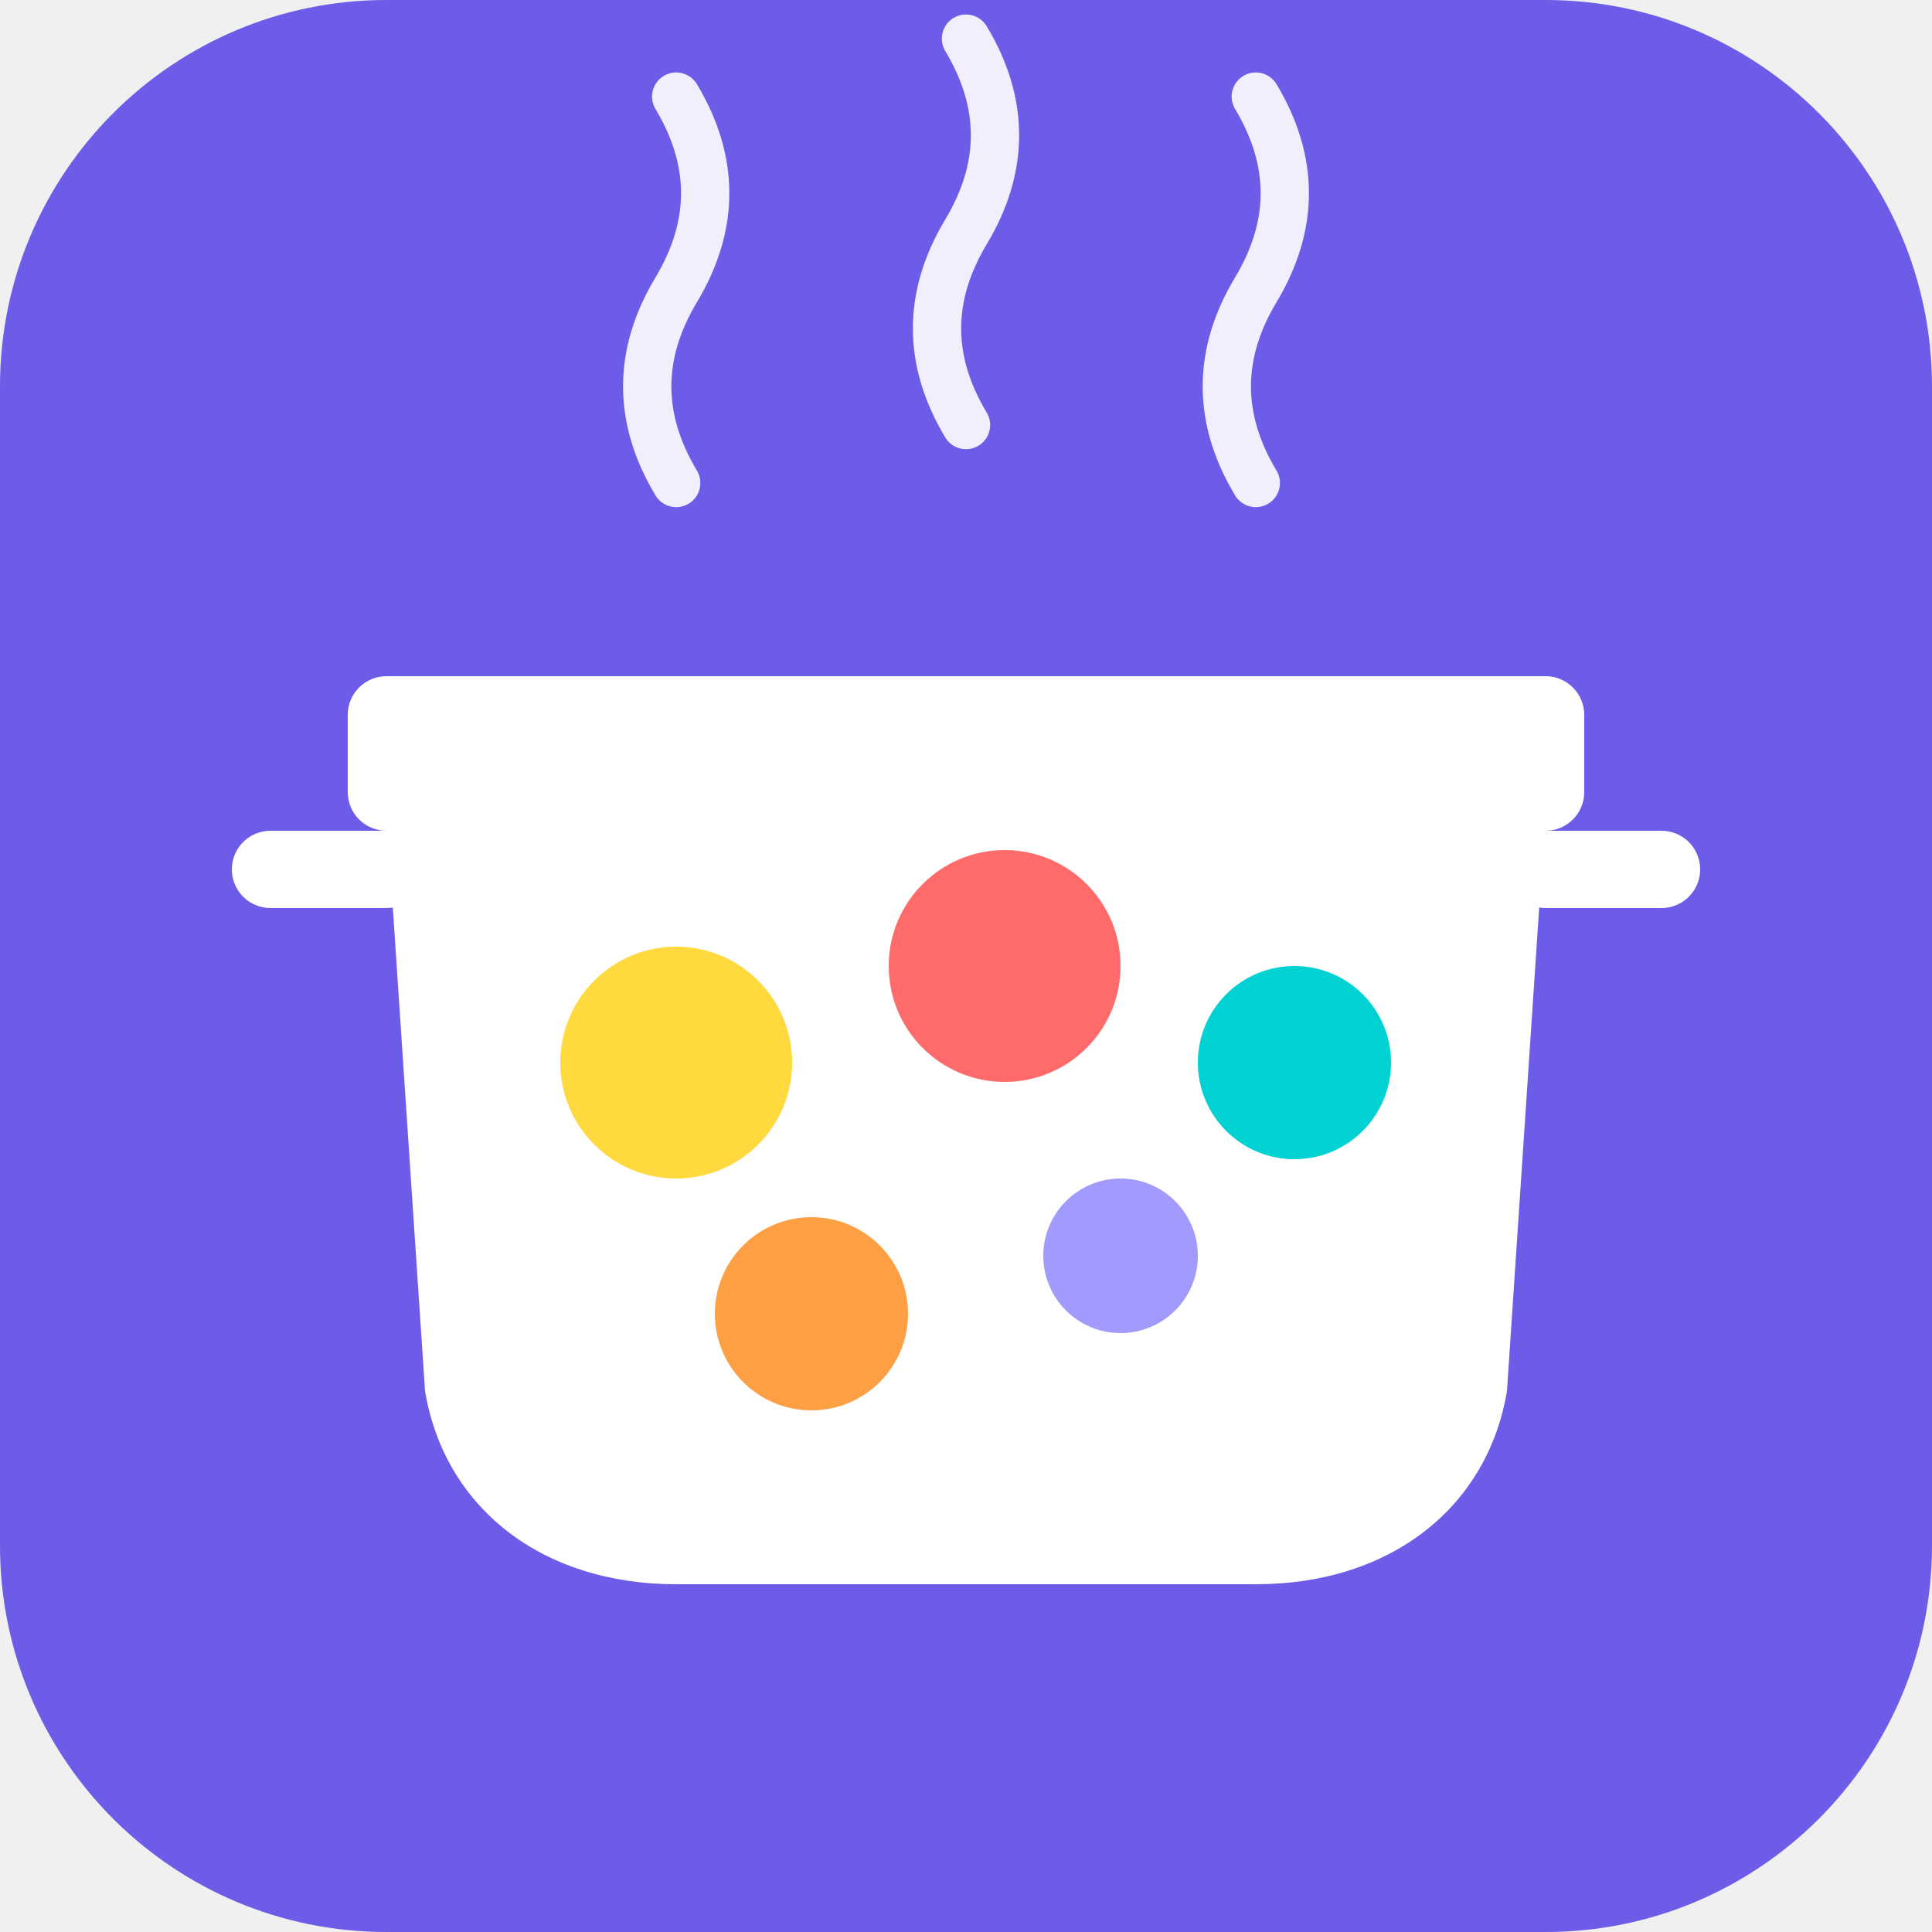
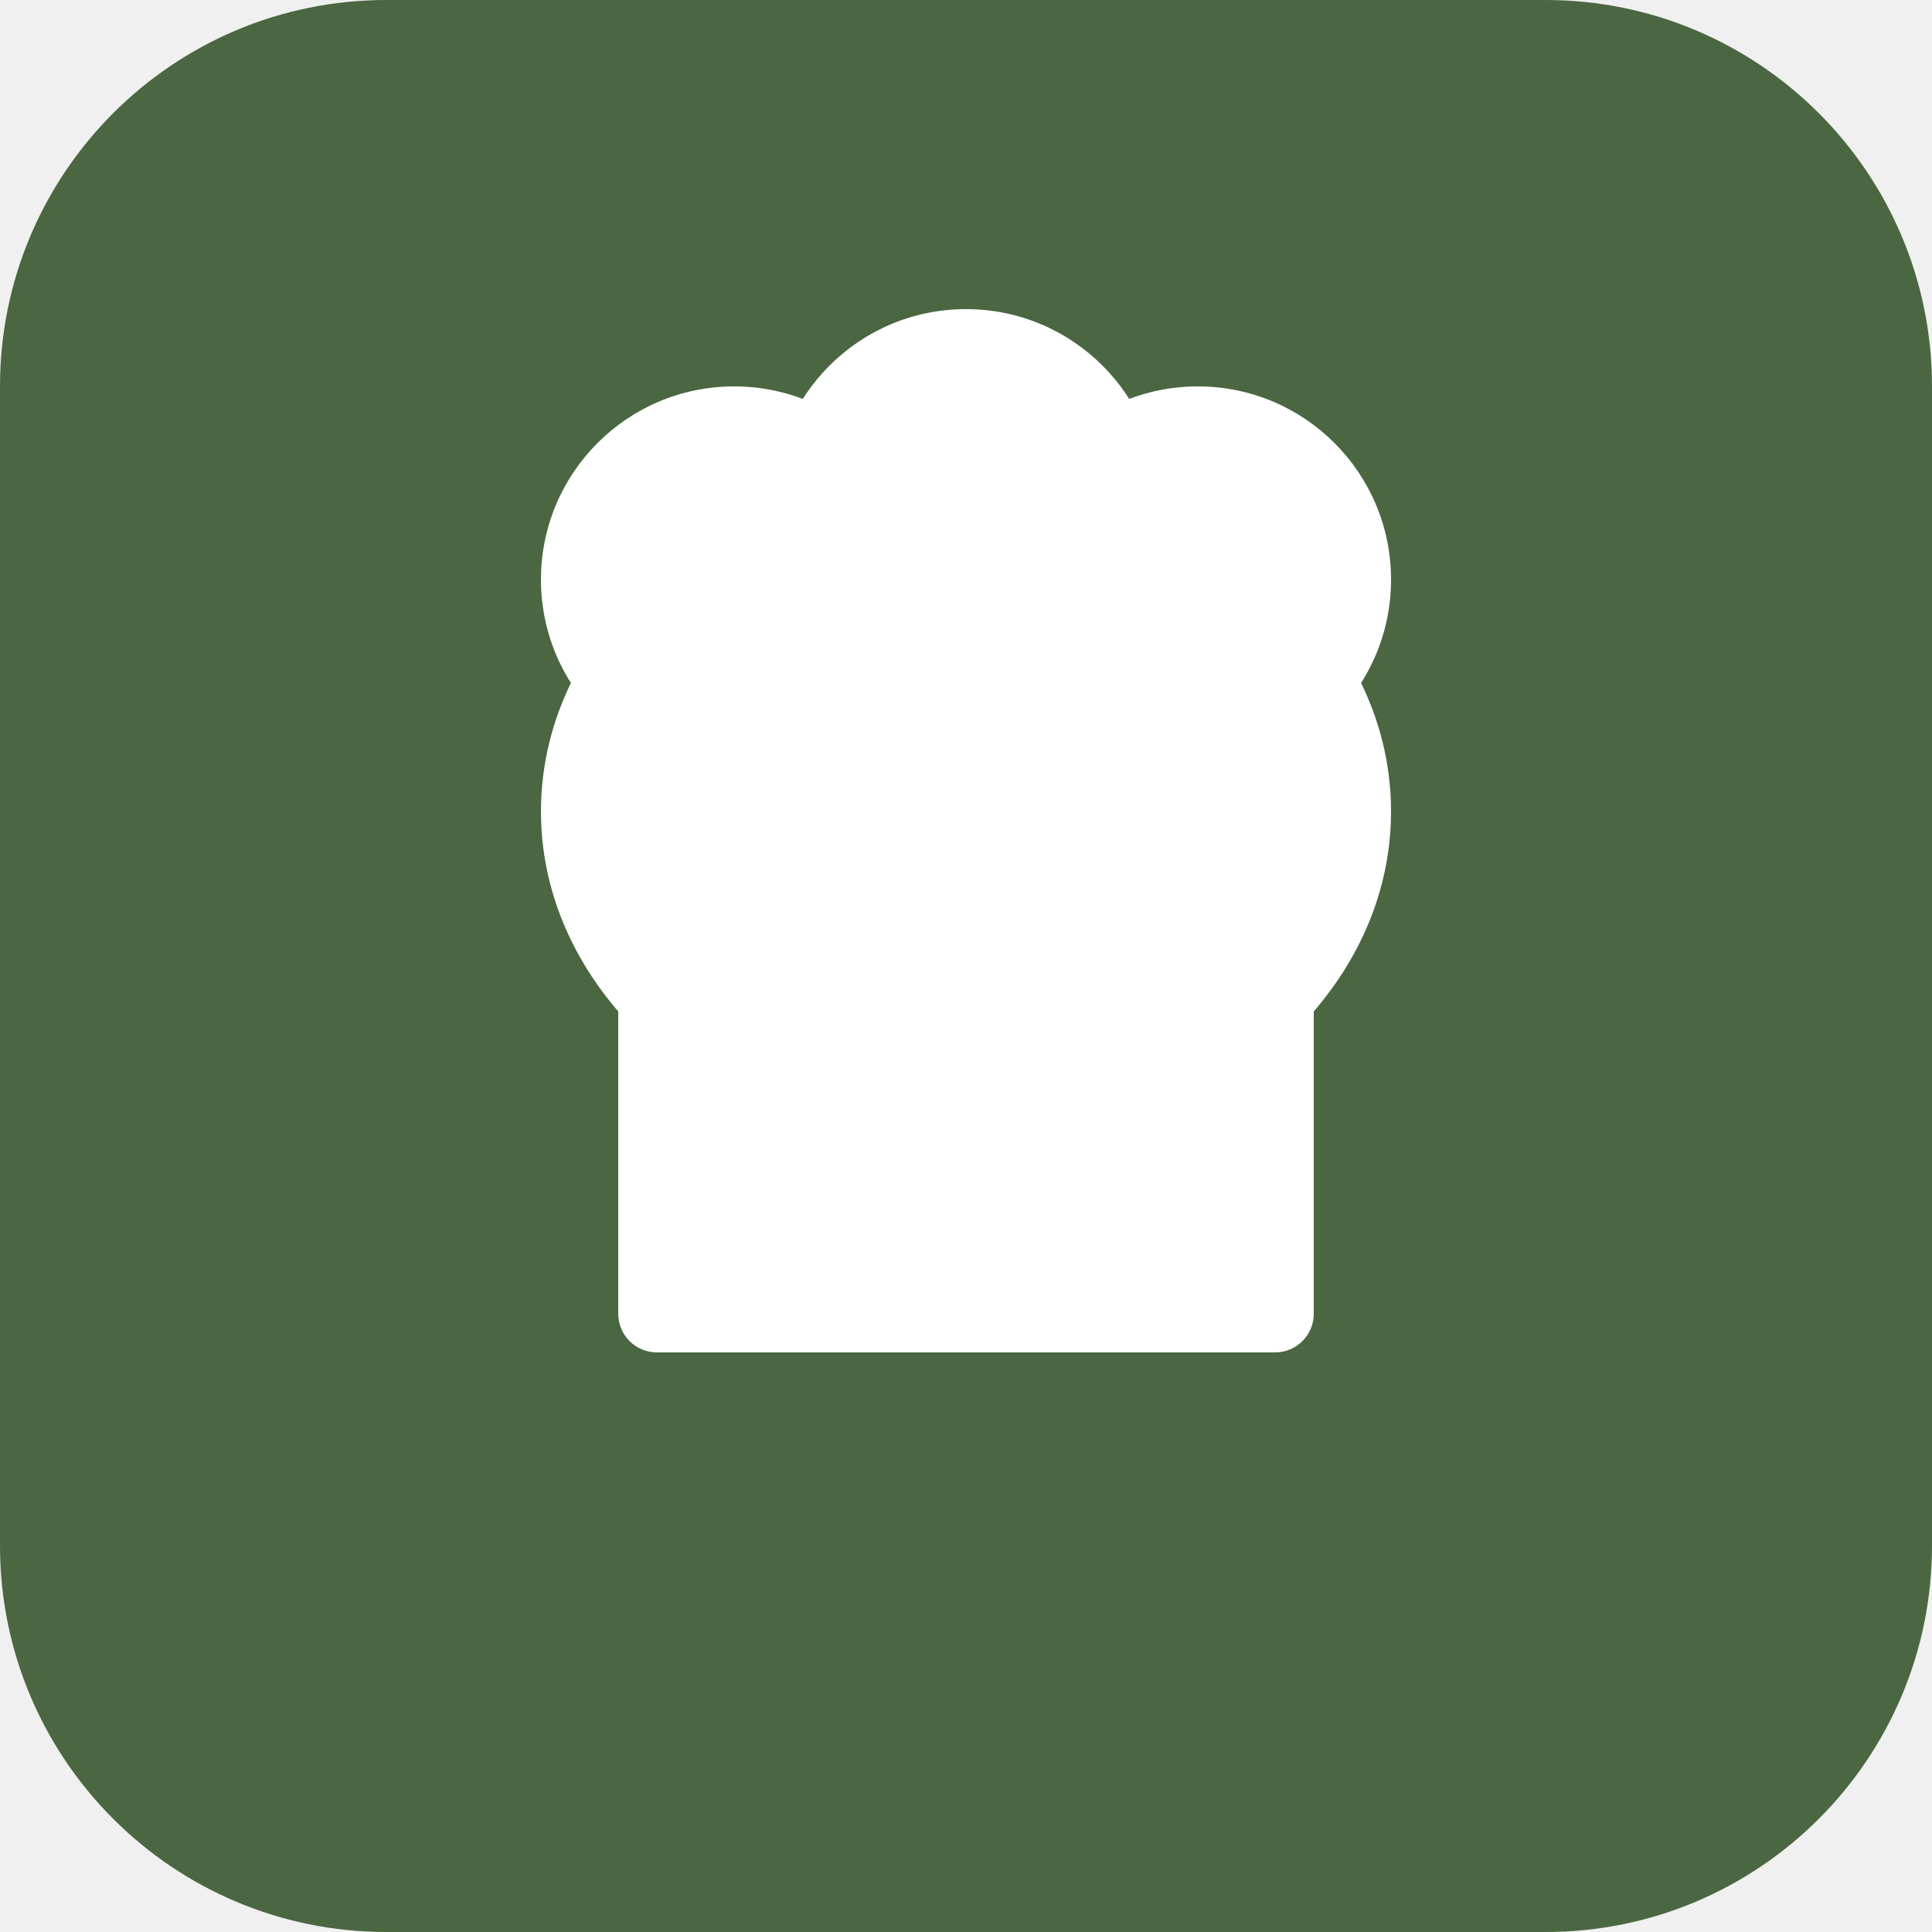
<svg xmlns="http://www.w3.org/2000/svg" width="72" height="72" viewBox="0 0 100 100">
-   <rect width="100" height="100" fill="#6C5CE7" rx="20" />
-   <g stroke="#FFFFFF" stroke-width="2.5" fill="none" stroke-linecap="round" opacity="0.9">
-     <path d="M35 25 Q32 20 35 15 Q38 10 35 5" />
-     <path d="M50 22 Q47 17 50 12 Q53 7 50 2" />
-     <path d="M65 25 Q62 20 65 15 Q68 10 65 5" />
+   <rect width="100" height="100" fill="#4A6741" rx="20" />
+   <g fill="#FFFFFF" transform="translate(50, 50)">
+     <ellipse cx="0" cy="-8" rx="22" ry="18" />
+     <rect x="-18" y="-8" width="36" height="28" rx="2" />
+     <circle cx="-12" cy="-20" r="10" />
+     <circle cx="0" cy="-24" r="10" />
+     <circle cx="12" cy="-20" r="10" />
  </g>
-   <g fill="#FFFFFF">
-     <rect x="12" y="43" width="10" height="4" rx="2" />
-     <rect x="78" y="43" width="10" height="4" rx="2" />
-   </g>
-   <path d="M20 38 L80 38 L80 42 L78 72 C77 78 72 82 65 82 L35 82 C28 82 23 78 22 72 L20 42 Z" fill="#FFFFFF" />
-   <rect x="18" y="35" width="64" height="8" rx="2" fill="#FFFFFF" />
-   <circle cx="35" cy="55" r="6" fill="#FFD93D" />
-   <circle cx="52" cy="50" r="6" fill="#FF6B6B" />
-   <circle cx="67" cy="55" r="5" fill="#00D2D3" />
-   <circle cx="42" cy="68" r="5" fill="#FF9F43" />
-   <circle cx="58" cy="65" r="4" fill="#A29BFE" />
</svg>
